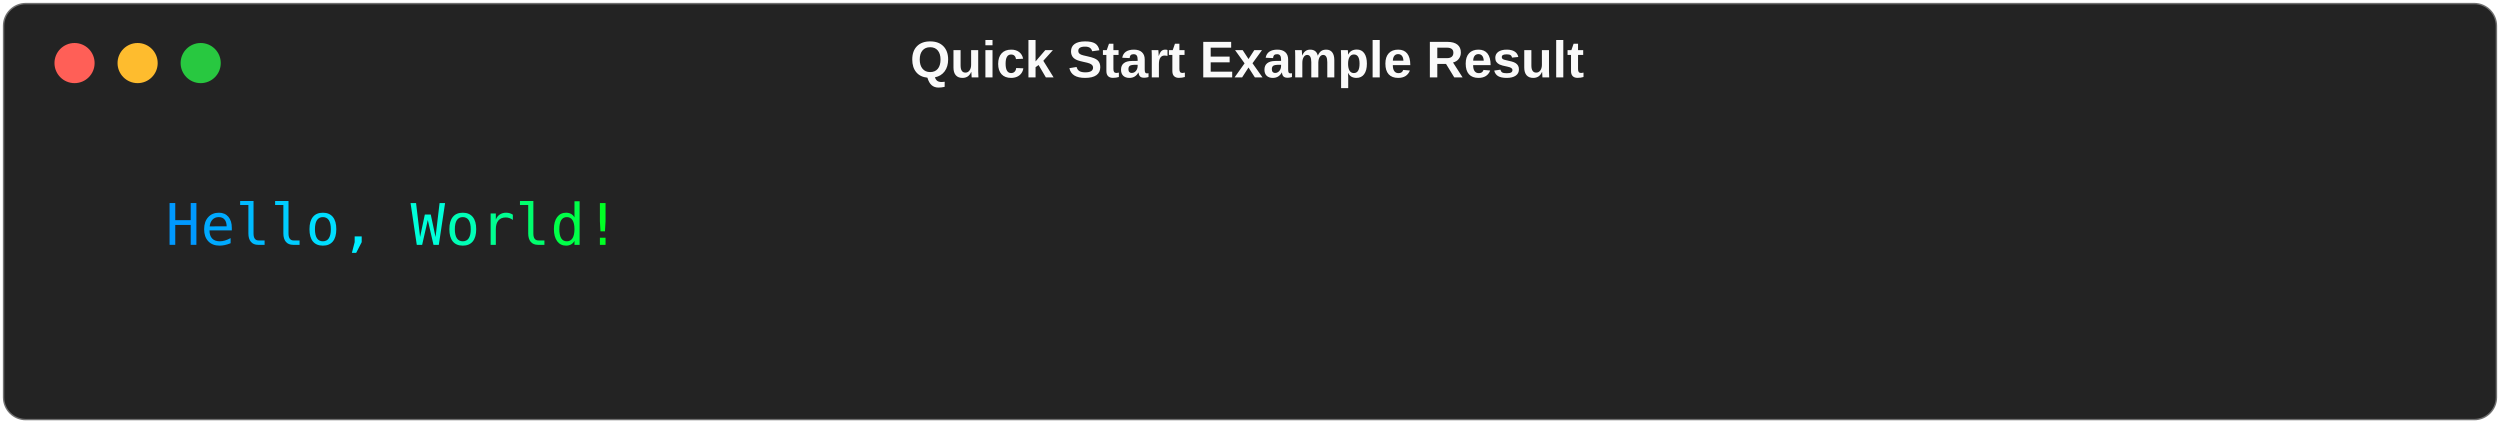
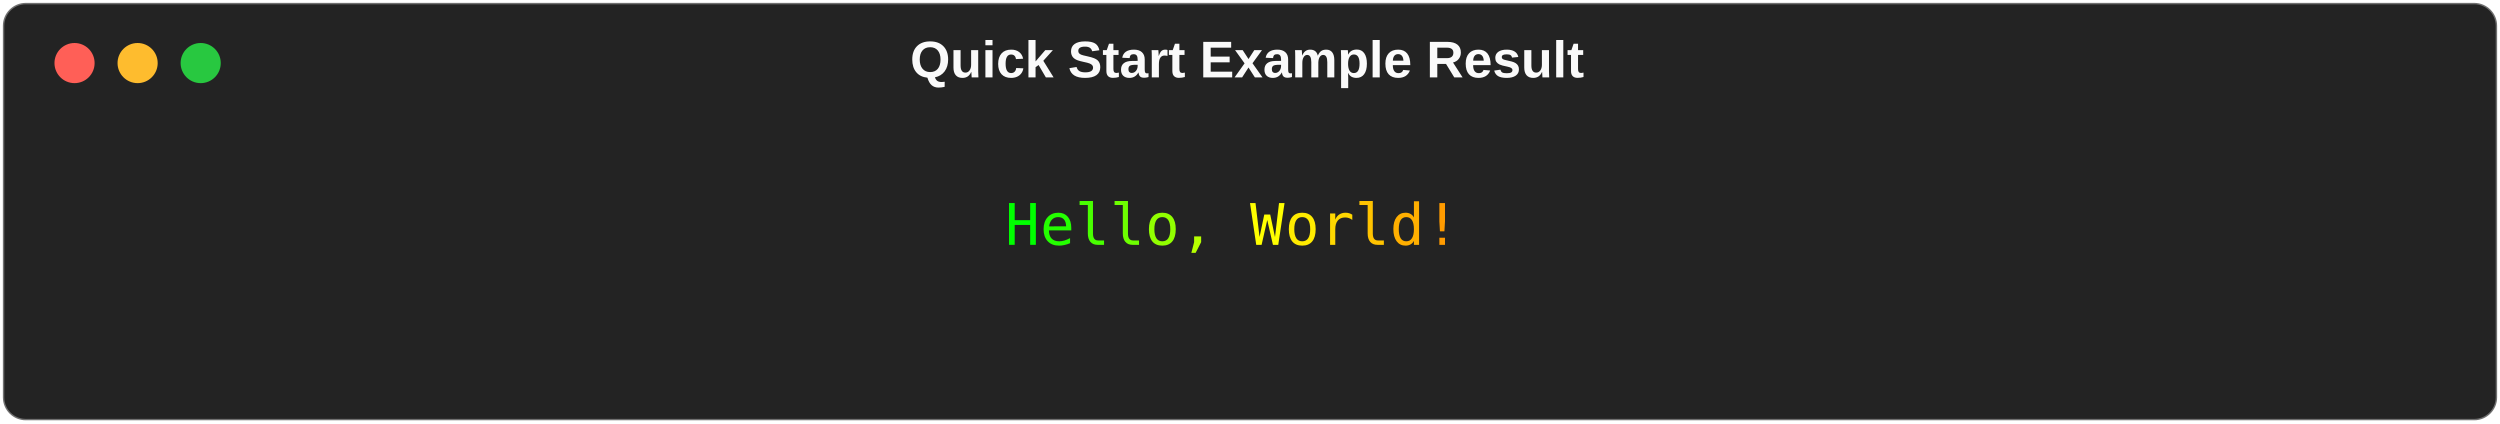
<svg xmlns="http://www.w3.org/2000/svg" class="rich-terminal" viewBox="0 0 872 147.6">
  <style>
-         @font-face {
-             font-family: "Fira Code";
-             src: local("FiraCode-Regular"),
+ 
+     @font-face {
+         font-family: "Fira Code";
+         src: local("FiraCode-Regular"),
                url("https://cdnjs.cloudflare.com/ajax/libs/firacode/6.2.0/woff2/FiraCode-Regular.woff2") format("woff2"),
                url("https://cdnjs.cloudflare.com/ajax/libs/firacode/6.2.0/woff/FiraCode-Regular.woff") format("woff");
-             font-style: normal;
-             font-weight: 400;
-         }
- 
-         @font-face {
-             font-family: "Fira Code";
-             src: local("FiraCode-Bold"),
+         font-style: normal;
+         font-weight: 400;
+     }
+     @font-face {
+         font-family: "Fira Code";
+         src: local("FiraCode-Bold"),
                url("https://cdnjs.cloudflare.com/ajax/libs/firacode/6.2.0/woff2/FiraCode-Bold.woff2") format("woff2"),
                url("https://cdnjs.cloudflare.com/ajax/libs/firacode/6.2.0/woff/FiraCode-Bold.woff") format("woff");
-             font-style: bold;
-             font-weight: 700;
-         }
+         font-style: bold;
+         font-weight: 700;
+     }

-         .terminal-3623558018-matrix {
-             font-family: Fira Code, monospace;
-             font-size: 20px;
-             line-height: 24.4px;
-             font-variant-east-asian: full-width;
-         }
+     .terminal-3004564467-matrix {
+         font-family: Fira Code, monospace;
+         font-size: 20px;
+         line-height: 24.4px;
+         font-variant-east-asian: full-width;
+     }

-         .terminal-3623558018-title {
-             font-family: Fira Code, monospace;
-             font-size: 18px;
-             font-weight: bold;
-             font-family: arial;
-         }
+     .terminal-3004564467-title {
+         font-size: 18px;
+         font-weight: bold;
+         font-family: arial;
+     }

-         .terminal-3623558018-r1 {
-             fill: #fafafa
-         }
- 
-         .terminal-3623558018-r2 {
-             fill: #0088ff
-         }
- 
-         .terminal-3623558018-r3 {
-             fill: #0099ff
-         }
- 
-         .terminal-3623558018-r4 {
-             fill: #00aaff
-         }
- 
-         .terminal-3623558018-r5 {
-             fill: #00bbff
-         }
- 
-         .terminal-3623558018-r6 {
-             fill: #00ccff
-         }
- 
-         .terminal-3623558018-r7 {
-             fill: #00ddff
-         }
- 
-         .terminal-3623558018-r8 {
-             fill: #00eeff
-         }
- 
-         .terminal-3623558018-r9 {
-             fill: #00ffff
-         }
- 
-         .terminal-3623558018-r10 {
-             fill: #00ffda
-         }
- 
-         .terminal-3623558018-r11 {
-             fill: #00ffb6
-         }
- 
-         .terminal-3623558018-r12 {
-             fill: #00ff91
-         }
- 
-         .terminal-3623558018-r13 {
-             fill: #00ff6d
-         }
- 
-         .terminal-3623558018-r14 {
-             fill: #00ff48
-         }
- 
-         .terminal-3623558018-r15 {
-             fill: #00ff24
-         }
+     .terminal-3004564467-r1 { fill: #fafafa }
+ .terminal-3004564467-r2 { fill: #00ff00 }
+ .terminal-3004564467-r3 { fill: #24ff00 }
+ .terminal-3004564467-r4 { fill: #48ff00 }
+ .terminal-3004564467-r5 { fill: #6dff00 }
+ .terminal-3004564467-r6 { fill: #91ff00 }
+ .terminal-3004564467-r7 { fill: #b6ff00 }
+ .terminal-3004564467-r8 { fill: #daff00 }
+ .terminal-3004564467-r9 { fill: #ffff00 }
+ .terminal-3004564467-r10 { fill: #ffeb00 }
+ .terminal-3004564467-r11 { fill: #ffd700 }
+ .terminal-3004564467-r12 { fill: #ffc300 }
+ .terminal-3004564467-r13 { fill: #ffaf00 }
+ .terminal-3004564467-r14 { fill: #ff9b00 }
    </style>
  <defs>
-     <clipPath id="terminal-3623558018-clip-terminal">
+     <clipPath id="terminal-3004564467-clip-terminal">
      <rect x="0" y="0" width="853.0" height="96.6" />
    </clipPath>
-     <clipPath id="terminal-3623558018-line-0">
+     <clipPath id="terminal-3004564467-line-0">
      <rect x="0" y="1.5" width="854" height="24.65" />
    </clipPath>
-     <clipPath id="terminal-3623558018-line-1">
+     <clipPath id="terminal-3004564467-line-1">
      <rect x="0" y="25.9" width="854" height="24.65" />
    </clipPath>
-     <clipPath id="terminal-3623558018-line-2">
+     <clipPath id="terminal-3004564467-line-2">
      <rect x="0" y="50.3" width="854" height="24.65" />
    </clipPath>
  </defs>
  <rect fill="#232323" stroke="rgba(255,255,255,0.35)" stroke-width="1" x="1" y="1" width="870" height="145.6" rx="8" />
-   <text class="terminal-3623558018-title" fill="#fafafa" text-anchor="middle" x="435" y="27">Quick Start Example Result</text>
+   <text class="terminal-3004564467-title" fill="#fafafa" text-anchor="middle" x="435" y="27">Quick Start Example Result</text>
  <g transform="translate(26,22)">
    <circle cx="0" cy="0" r="7" fill="#ff5f57" />
    <circle cx="22" cy="0" r="7" fill="#febc2e" />
    <circle cx="44" cy="0" r="7" fill="#28c840" />
  </g>
-   <g transform="translate(9, 41)" clip-path="url(#terminal-3623558018-clip-terminal)">
-     <g class="terminal-3623558018-matrix">
-       <text class="terminal-3623558018-r1" x="854" y="20" textLength="12.2" clip-path="url(#terminal-3623558018-line-0)">
-             </text>
-       <text class="terminal-3623558018-r3" x="48.8" y="44.4" textLength="12.2" clip-path="url(#terminal-3623558018-line-1)">H</text>
-       <text class="terminal-3623558018-r4" x="61" y="44.4" textLength="12.2" clip-path="url(#terminal-3623558018-line-1)">e</text>
-       <text class="terminal-3623558018-r5" x="73.2" y="44.4" textLength="12.2" clip-path="url(#terminal-3623558018-line-1)">l</text>
-       <text class="terminal-3623558018-r6" x="85.4" y="44.4" textLength="12.2" clip-path="url(#terminal-3623558018-line-1)">l</text>
-       <text class="terminal-3623558018-r7" x="97.6" y="44.4" textLength="12.2" clip-path="url(#terminal-3623558018-line-1)">o</text>
-       <text class="terminal-3623558018-r8" x="109.8" y="44.4" textLength="12.2" clip-path="url(#terminal-3623558018-line-1)">,</text>
-       <text class="terminal-3623558018-r10" x="134.2" y="44.4" textLength="12.2" clip-path="url(#terminal-3623558018-line-1)">W</text>
-       <text class="terminal-3623558018-r11" x="146.4" y="44.4" textLength="12.2" clip-path="url(#terminal-3623558018-line-1)">o</text>
-       <text class="terminal-3623558018-r12" x="158.6" y="44.4" textLength="12.2" clip-path="url(#terminal-3623558018-line-1)">r</text>
-       <text class="terminal-3623558018-r13" x="170.8" y="44.4" textLength="12.2" clip-path="url(#terminal-3623558018-line-1)">l</text>
-       <text class="terminal-3623558018-r14" x="183" y="44.4" textLength="12.2" clip-path="url(#terminal-3623558018-line-1)">d</text>
-       <text class="terminal-3623558018-r15" x="195.2" y="44.4" textLength="12.2" clip-path="url(#terminal-3623558018-line-1)">!</text>
-       <text class="terminal-3623558018-r1" x="854" y="44.4" textLength="12.2" clip-path="url(#terminal-3623558018-line-1)">
-             </text>
-       <text class="terminal-3623558018-r1" x="854" y="68.8" textLength="12.2" clip-path="url(#terminal-3623558018-line-2)">
-             </text>
-       <text class="terminal-3623558018-r1" x="854" y="93.2" textLength="12.2" clip-path="url(#terminal-3623558018-line-3)">
-             </text>
+   <g transform="translate(9, 41)" clip-path="url(#terminal-3004564467-clip-terminal)">
+     <g class="terminal-3004564467-matrix">
+       <text class="terminal-3004564467-r1" x="854" y="20" textLength="12.2" clip-path="url(#terminal-3004564467-line-0)">
+ </text>
+       <text class="terminal-3004564467-r2" x="341.6" y="44.4" textLength="12.2" clip-path="url(#terminal-3004564467-line-1)">H</text>
+       <text class="terminal-3004564467-r3" x="353.8" y="44.4" textLength="12.2" clip-path="url(#terminal-3004564467-line-1)">e</text>
+       <text class="terminal-3004564467-r4" x="366" y="44.4" textLength="12.2" clip-path="url(#terminal-3004564467-line-1)">l</text>
+       <text class="terminal-3004564467-r5" x="378.2" y="44.4" textLength="12.2" clip-path="url(#terminal-3004564467-line-1)">l</text>
+       <text class="terminal-3004564467-r6" x="390.4" y="44.4" textLength="12.2" clip-path="url(#terminal-3004564467-line-1)">o</text>
+       <text class="terminal-3004564467-r7" x="402.6" y="44.4" textLength="12.2" clip-path="url(#terminal-3004564467-line-1)">,</text>
+       <text class="terminal-3004564467-r9" x="427" y="44.4" textLength="12.2" clip-path="url(#terminal-3004564467-line-1)">W</text>
+       <text class="terminal-3004564467-r10" x="439.2" y="44.4" textLength="12.2" clip-path="url(#terminal-3004564467-line-1)">o</text>
+       <text class="terminal-3004564467-r11" x="451.4" y="44.4" textLength="12.2" clip-path="url(#terminal-3004564467-line-1)">r</text>
+       <text class="terminal-3004564467-r12" x="463.6" y="44.4" textLength="12.2" clip-path="url(#terminal-3004564467-line-1)">l</text>
+       <text class="terminal-3004564467-r13" x="475.8" y="44.4" textLength="12.2" clip-path="url(#terminal-3004564467-line-1)">d</text>
+       <text class="terminal-3004564467-r14" x="488" y="44.4" textLength="12.2" clip-path="url(#terminal-3004564467-line-1)">!</text>
+       <text class="terminal-3004564467-r1" x="854" y="44.4" textLength="12.2" clip-path="url(#terminal-3004564467-line-1)">
+ </text>
+       <text class="terminal-3004564467-r1" x="854" y="68.8" textLength="12.2" clip-path="url(#terminal-3004564467-line-2)">
+ </text>
+       <text class="terminal-3004564467-r1" x="854" y="93.2" textLength="12.2" clip-path="url(#terminal-3004564467-line-3)">
+ </text>
    </g>
  </g>
</svg>
